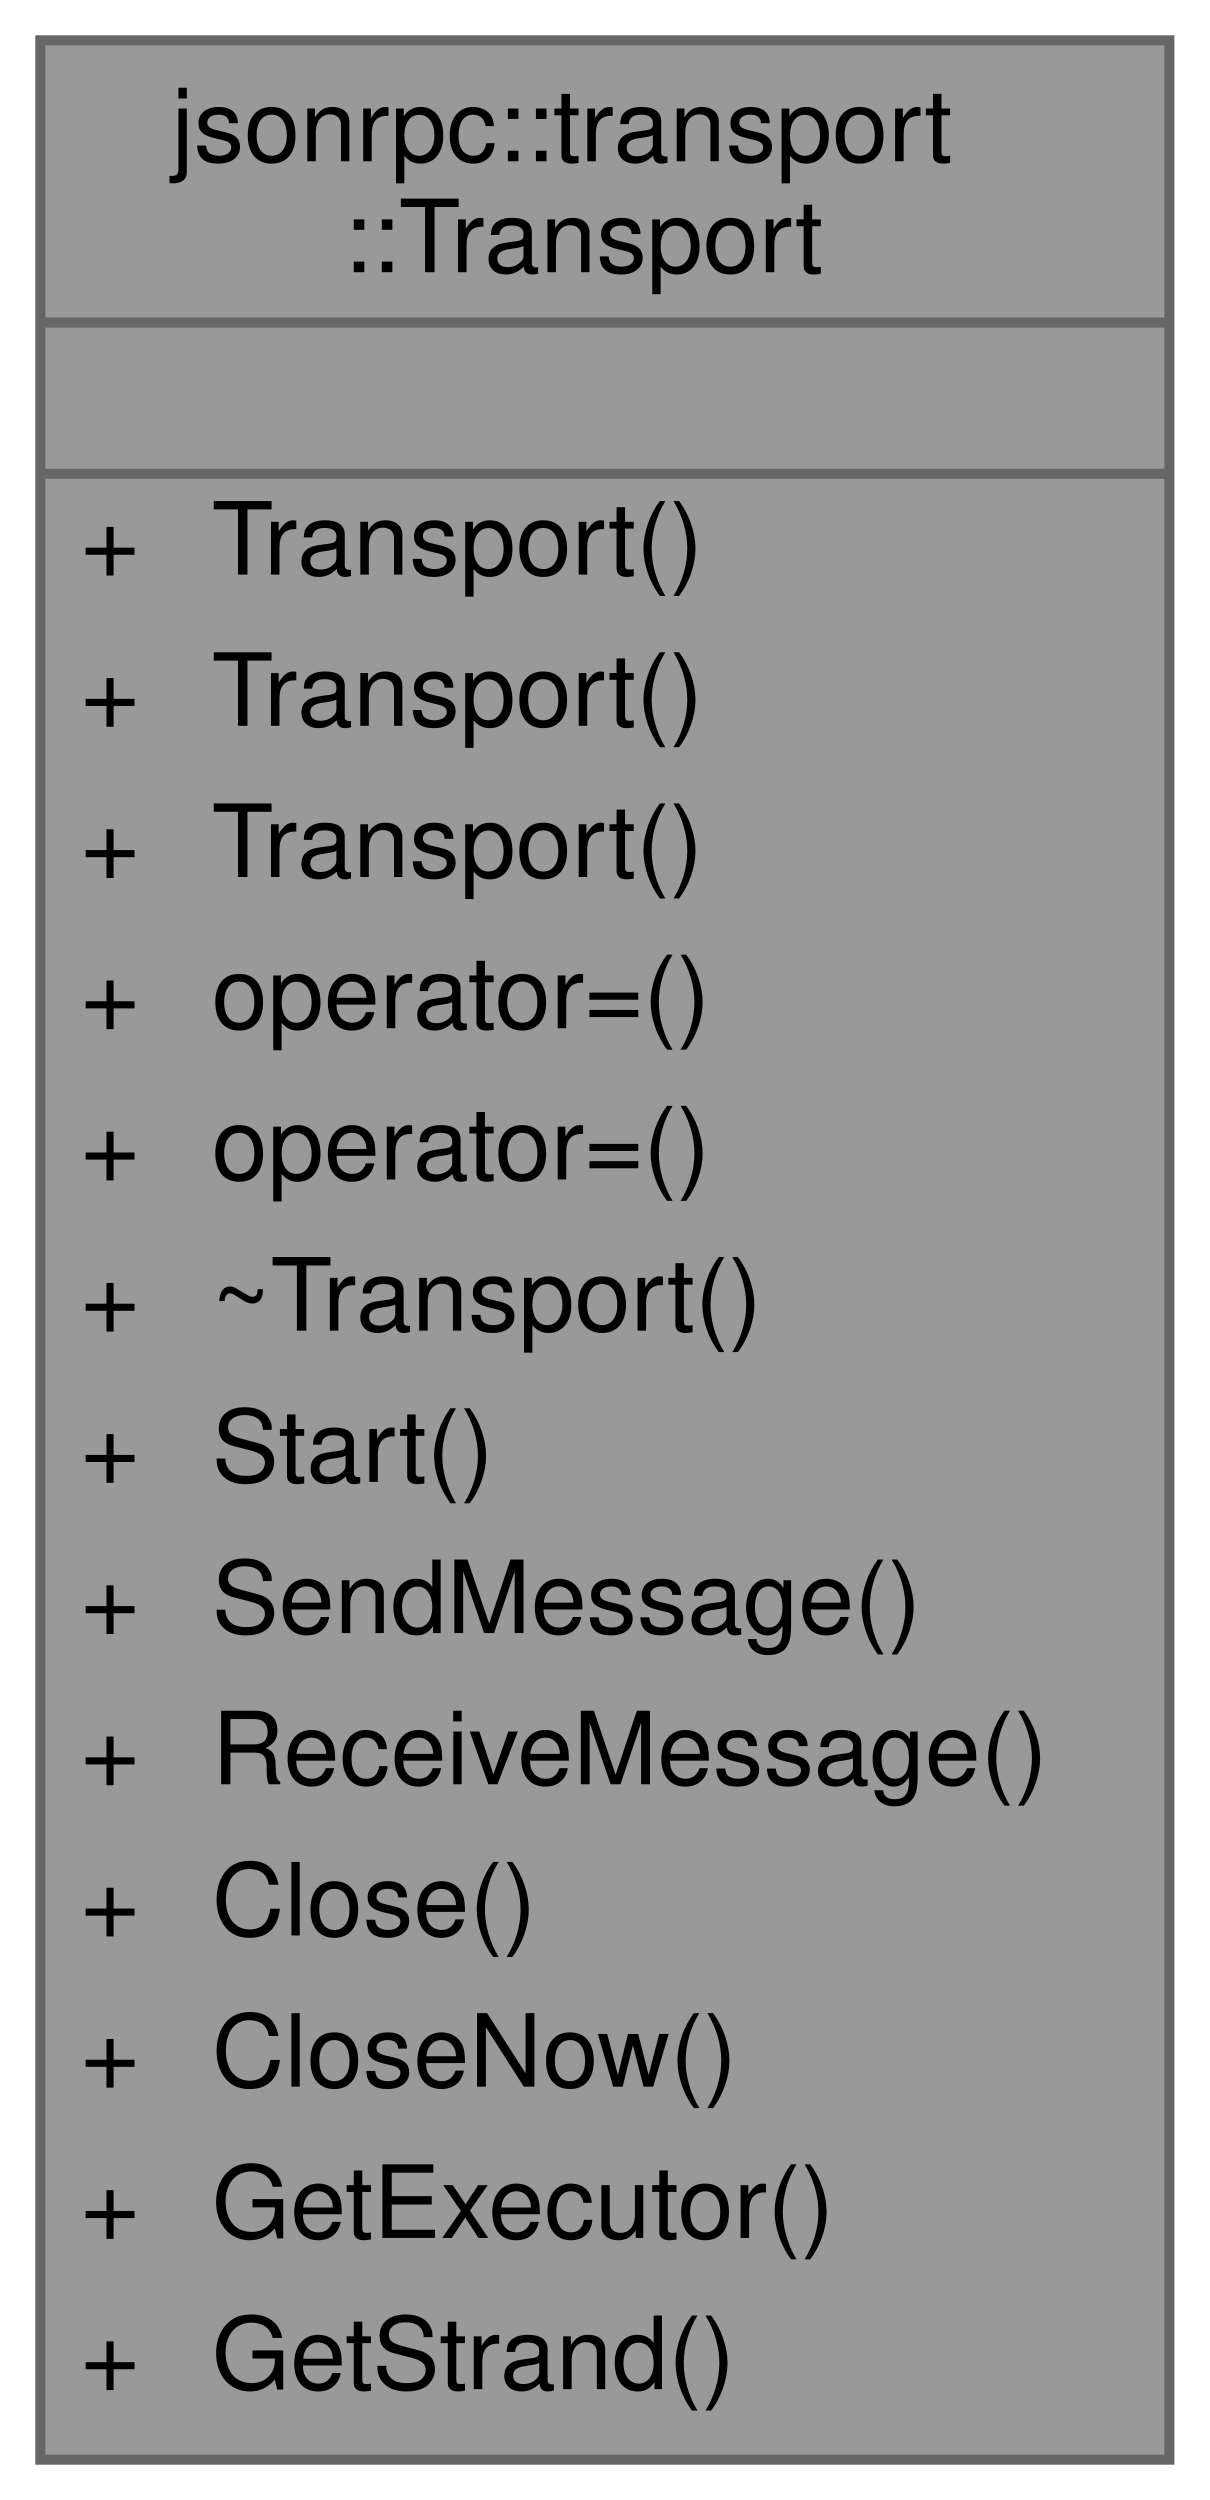
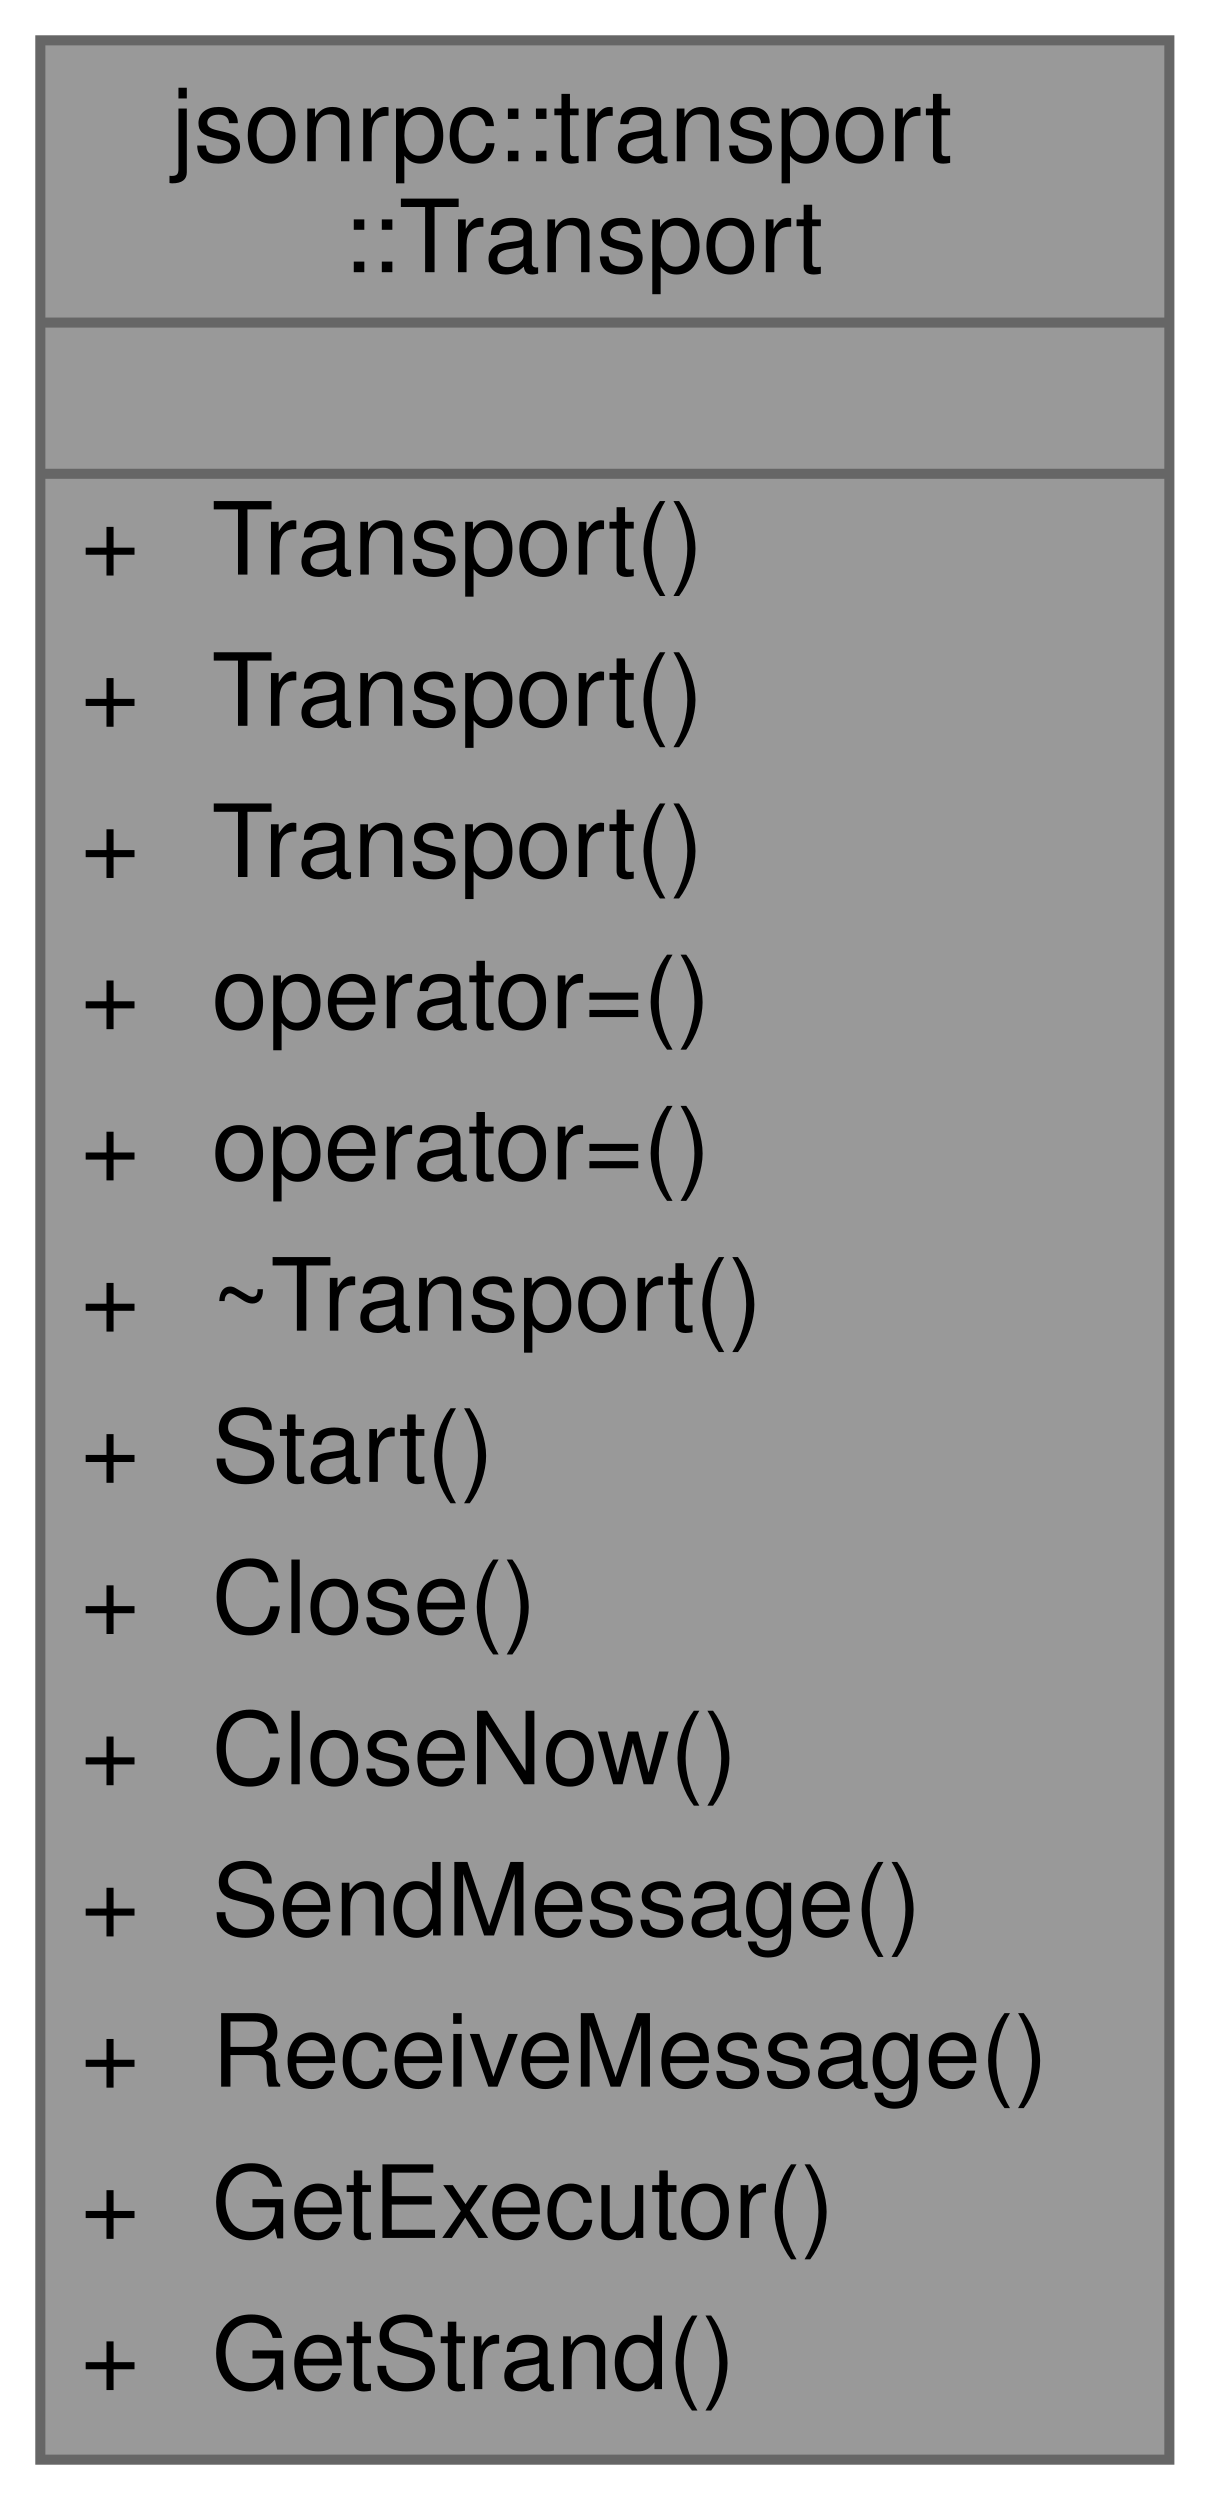
<svg xmlns="http://www.w3.org/2000/svg" xmlns:xlink="http://www.w3.org/1999/xlink" width="120pt" height="248pt" viewBox="0.00 0.00 120.00 248.00">
  <g id="graph0" class="graph" transform="scale(1 1) rotate(0) translate(4 244)">
    <g id="Node000001" class="node">
      <g id="a_Node000001">
-         <a xlink:title="Abstract base class for all transport implementations.">
+         <a xlink:title=" ">
          <polygon fill="#999999" stroke="transparent" points="112,-240 0,-240 0,0 112,0 112,-240" />
          <text text-anchor="start" x="13" y="-228" font-family="Helvetica,sans-Serif" font-size="10.00">jsonrpc::transport</text>
          <text text-anchor="start" x="30" y="-217" font-family="Helvetica,sans-Serif" font-size="10.00">::Transport</text>
          <text text-anchor="start" x="54" y="-202" font-family="Helvetica,sans-Serif" font-size="10.00"> </text>
          <text text-anchor="start" x="4" y="-187" font-family="Helvetica,sans-Serif" font-size="10.00">+</text>
          <text text-anchor="start" x="17" y="-187" font-family="Helvetica,sans-Serif" font-size="10.00">Transport()</text>
          <text text-anchor="start" x="4" y="-172" font-family="Helvetica,sans-Serif" font-size="10.00">+</text>
          <text text-anchor="start" x="17" y="-172" font-family="Helvetica,sans-Serif" font-size="10.00">Transport()</text>
          <text text-anchor="start" x="4" y="-157" font-family="Helvetica,sans-Serif" font-size="10.00">+</text>
          <text text-anchor="start" x="17" y="-157" font-family="Helvetica,sans-Serif" font-size="10.00">Transport()</text>
          <text text-anchor="start" x="4" y="-142" font-family="Helvetica,sans-Serif" font-size="10.00">+</text>
          <text text-anchor="start" x="17" y="-142" font-family="Helvetica,sans-Serif" font-size="10.00">operator=()</text>
          <text text-anchor="start" x="4" y="-127" font-family="Helvetica,sans-Serif" font-size="10.00">+</text>
          <text text-anchor="start" x="17" y="-127" font-family="Helvetica,sans-Serif" font-size="10.00">operator=()</text>
          <text text-anchor="start" x="4" y="-112" font-family="Helvetica,sans-Serif" font-size="10.00">+</text>
          <text text-anchor="start" x="17" y="-112" font-family="Helvetica,sans-Serif" font-size="10.00">~Transport()</text>
          <text text-anchor="start" x="4" y="-97" font-family="Helvetica,sans-Serif" font-size="10.00">+</text>
          <text text-anchor="start" x="17" y="-97" font-family="Helvetica,sans-Serif" font-size="10.00">Start()</text>
          <text text-anchor="start" x="4" y="-82" font-family="Helvetica,sans-Serif" font-size="10.00">+</text>
-           <text text-anchor="start" x="17" y="-82" font-family="Helvetica,sans-Serif" font-size="10.00">SendMessage()</text>
+           <text text-anchor="start" x="17" y="-82" font-family="Helvetica,sans-Serif" font-size="10.00">Close()</text>
          <text text-anchor="start" x="4" y="-67" font-family="Helvetica,sans-Serif" font-size="10.00">+</text>
-           <text text-anchor="start" x="17" y="-67" font-family="Helvetica,sans-Serif" font-size="10.00">ReceiveMessage()</text>
+           <text text-anchor="start" x="17" y="-67" font-family="Helvetica,sans-Serif" font-size="10.00">CloseNow()</text>
          <text text-anchor="start" x="4" y="-52" font-family="Helvetica,sans-Serif" font-size="10.00">+</text>
-           <text text-anchor="start" x="17" y="-52" font-family="Helvetica,sans-Serif" font-size="10.00">Close()</text>
+           <text text-anchor="start" x="17" y="-52" font-family="Helvetica,sans-Serif" font-size="10.00">SendMessage()</text>
          <text text-anchor="start" x="4" y="-37" font-family="Helvetica,sans-Serif" font-size="10.00">+</text>
-           <text text-anchor="start" x="17" y="-37" font-family="Helvetica,sans-Serif" font-size="10.00">CloseNow()</text>
+           <text text-anchor="start" x="17" y="-37" font-family="Helvetica,sans-Serif" font-size="10.00">ReceiveMessage()</text>
          <text text-anchor="start" x="4" y="-22" font-family="Helvetica,sans-Serif" font-size="10.00">+</text>
          <text text-anchor="start" x="17" y="-22" font-family="Helvetica,sans-Serif" font-size="10.00">GetExecutor()</text>
          <text text-anchor="start" x="4" y="-7" font-family="Helvetica,sans-Serif" font-size="10.00">+</text>
          <text text-anchor="start" x="17" y="-7" font-family="Helvetica,sans-Serif" font-size="10.00">GetStrand()</text>
          <polygon fill="#666666" stroke="#666666" points="0,-212 0,-212 112,-212 112,-212 0,-212" />
          <polygon fill="#666666" stroke="#666666" points="0,-197 0,-197 112,-197 112,-197 0,-197" />
          <polygon fill="none" stroke="#666666" points="0,0 0,-240 112,-240 112,0 0,0" />
        </a>
      </g>
    </g>
  </g>
</svg>
